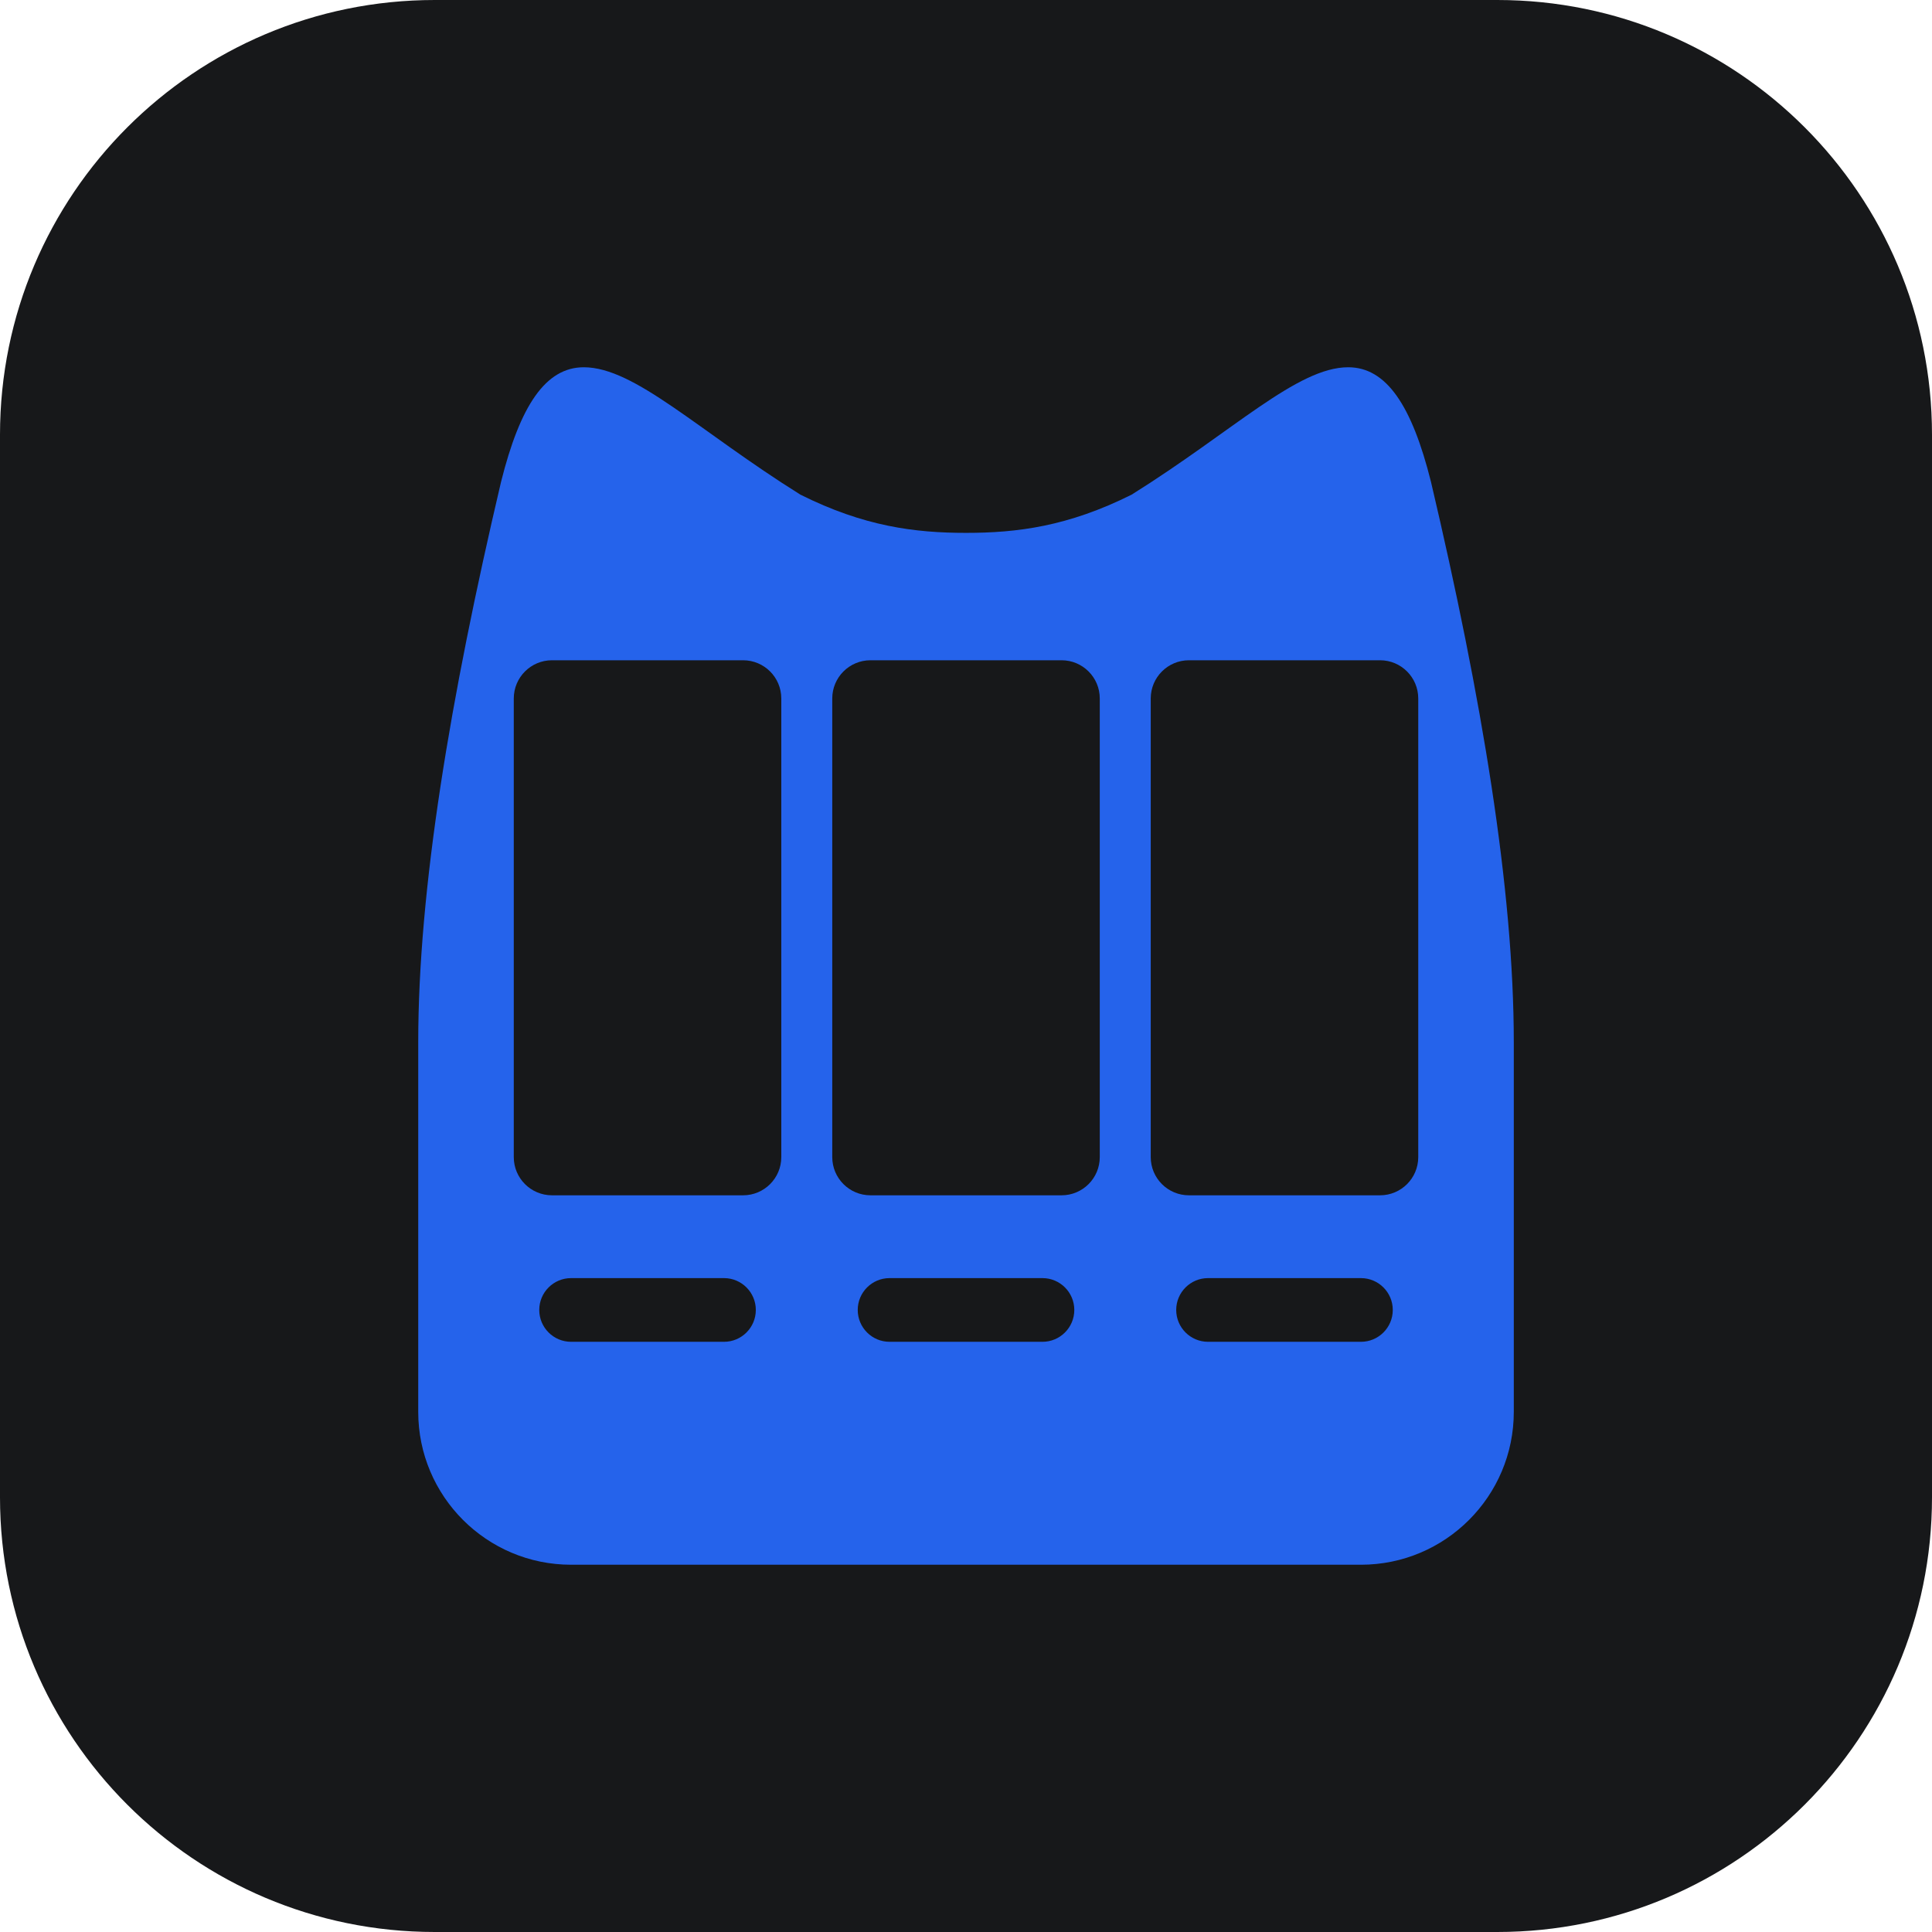
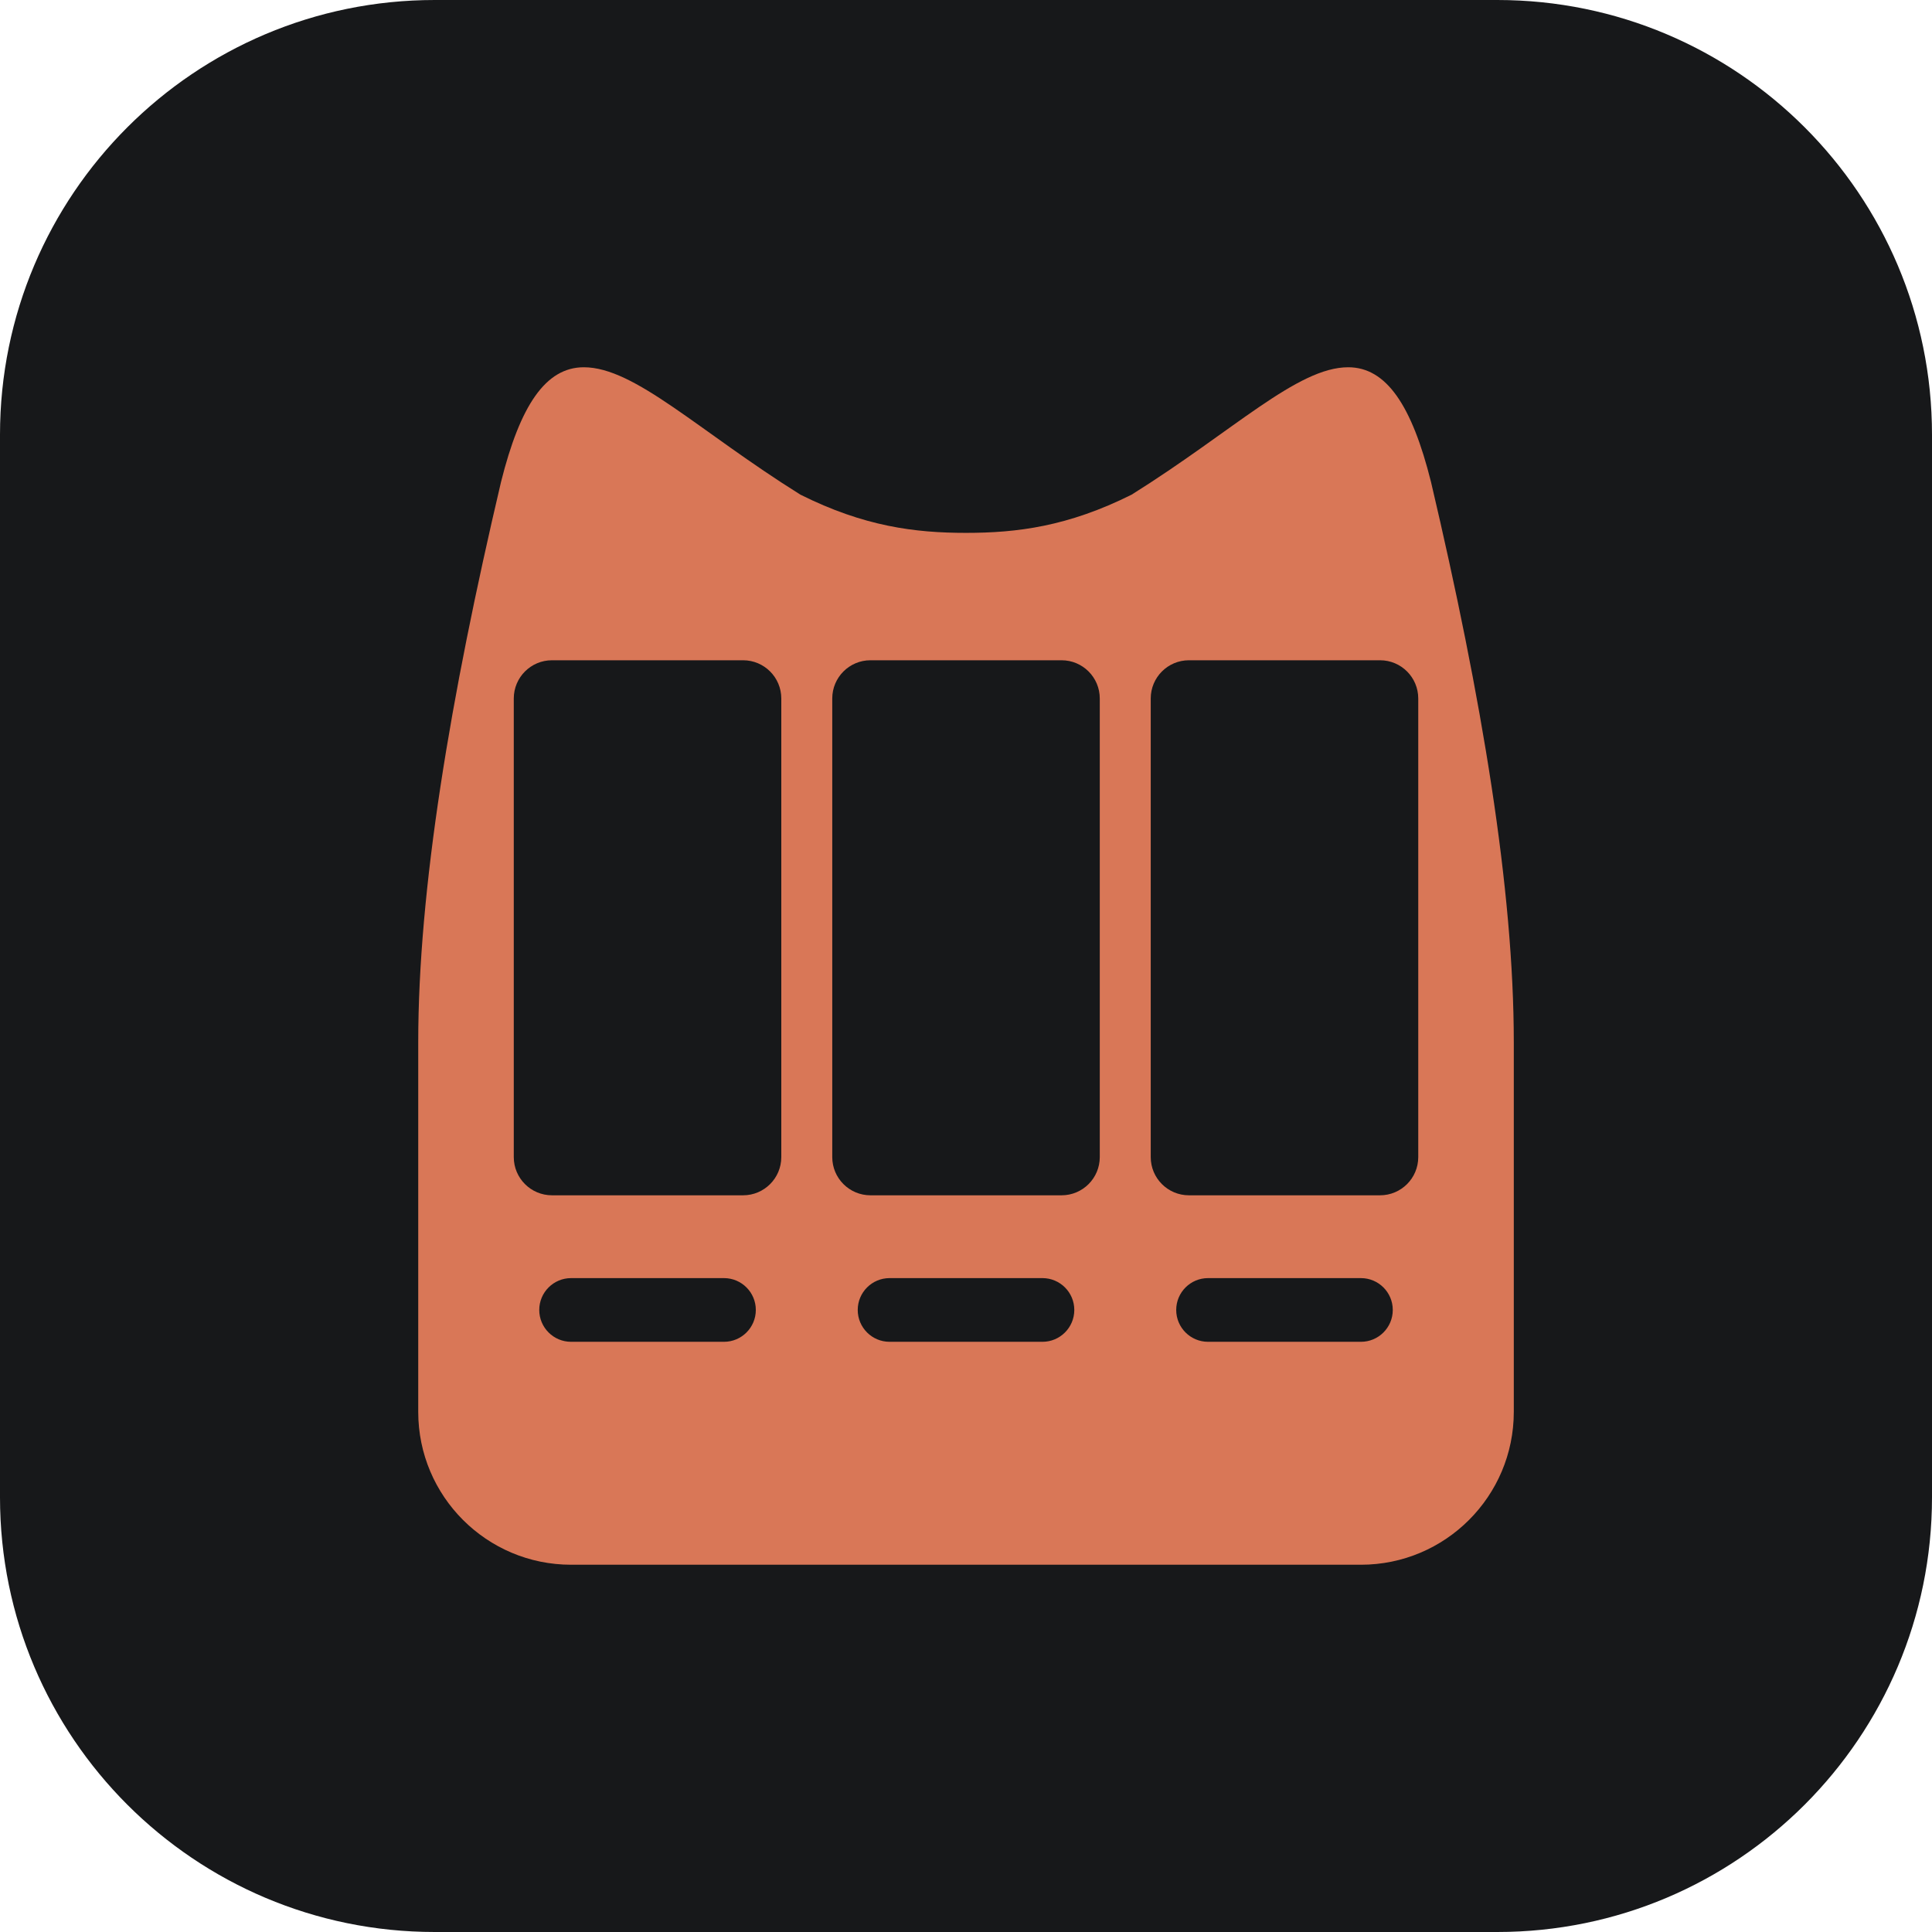
<svg xmlns="http://www.w3.org/2000/svg" viewBox="0 0 256 256" width="256" height="256">
  <rect width="256" height="256" rx="57.6" fill="#17181A" />
-   <g transform="translate(19.97 18.28) scale(0.844)" fill="#2563EB">
-     <path fill="#2563EB" fill-rule="evenodd" d="     M 68 36     C 76 36 86 46 102 56     C 112 61 120 62 128 62     C 136 62 144 61 154 56     C 170 46 180 36 188 36     C 194 36 198 42 201 54     C 209 88 214 118 214 142     L 214 200     C 214 213.25 203.25 224 190 224     L 66 224     C 52.75 224 42 213.25 42 200     L 42 142     C 42 118 47 88 55 54     C 58 42 62 36 68 36     Z     M 57 88     A 6 6 0 0 1 63 82     L 93 82     A 6 6 0 0 1 99 88     L 99 160     A 6 6 0 0 1 93 166     L 63 166     A 6 6 0 0 1 57 160     Z     M 107 88     A 6 6 0 0 1 113 82     L 143 82     A 6 6 0 0 1 149 88     L 149 160     A 6 6 0 0 1 143 166     L 113 166     A 6 6 0 0 1 107 160     Z     M 157 88     A 6 6 0 0 1 163 82     L 193 82     A 6 6 0 0 1 199 88     L 199 160     A 6 6 0 0 1 193 166     L 163 166     A 6 6 0 0 1 157 160     Z     M 61 184     A 5 5 0 0 1 66 179     L 90 179     A 5 5 0 0 1 95 184     A 5 5 0 0 1 90 189     L 66 189     A 5 5 0 0 1 61 184     Z     M 111 184     A 5 5 0 0 1 116 179     L 140 179     A 5 5 0 0 1 145 184     A 5 5 0 0 1 140 189     L 116 189     A 5 5 0 0 1 111 184     Z     M 161 184     A 5 5 0 0 1 166 179     L 190 179     A 5 5 0 0 1 195 184     A 5 5 0 0 1 190 189     L 166 189     A 5 5 0 0 1 161 184     Z   " />
+   <g transform="translate(19.97 18.28) scale(0.844)" fill="#D97757">
+     <path fill="#D97757" fill-rule="evenodd" d="     M 68 36     C 76 36 86 46 102 56     C 112 61 120 62 128 62     C 136 62 144 61 154 56     C 170 46 180 36 188 36     C 194 36 198 42 201 54     C 209 88 214 118 214 142     L 214 200     C 214 213.25 203.25 224 190 224     L 66 224     C 52.75 224 42 213.25 42 200     L 42 142     C 42 118 47 88 55 54     C 58 42 62 36 68 36     Z     M 57 88     A 6 6 0 0 1 63 82     L 93 82     A 6 6 0 0 1 99 88     L 99 160     A 6 6 0 0 1 93 166     L 63 166     A 6 6 0 0 1 57 160     Z     M 107 88     A 6 6 0 0 1 113 82     L 143 82     A 6 6 0 0 1 149 88     L 149 160     A 6 6 0 0 1 143 166     L 113 166     A 6 6 0 0 1 107 160     Z     M 157 88     A 6 6 0 0 1 163 82     L 193 82     A 6 6 0 0 1 199 88     L 199 160     A 6 6 0 0 1 193 166     L 163 166     A 6 6 0 0 1 157 160     Z     M 61 184     A 5 5 0 0 1 66 179     L 90 179     A 5 5 0 0 1 95 184     A 5 5 0 0 1 90 189     L 66 189     A 5 5 0 0 1 61 184     Z     M 111 184     A 5 5 0 0 1 116 179     L 140 179     A 5 5 0 0 1 145 184     A 5 5 0 0 1 140 189     L 116 189     A 5 5 0 0 1 111 184     Z     M 161 184     A 5 5 0 0 1 166 179     L 190 179     A 5 5 0 0 1 195 184     A 5 5 0 0 1 190 189     L 166 189     A 5 5 0 0 1 161 184     Z   " />
  </g>
</svg>
